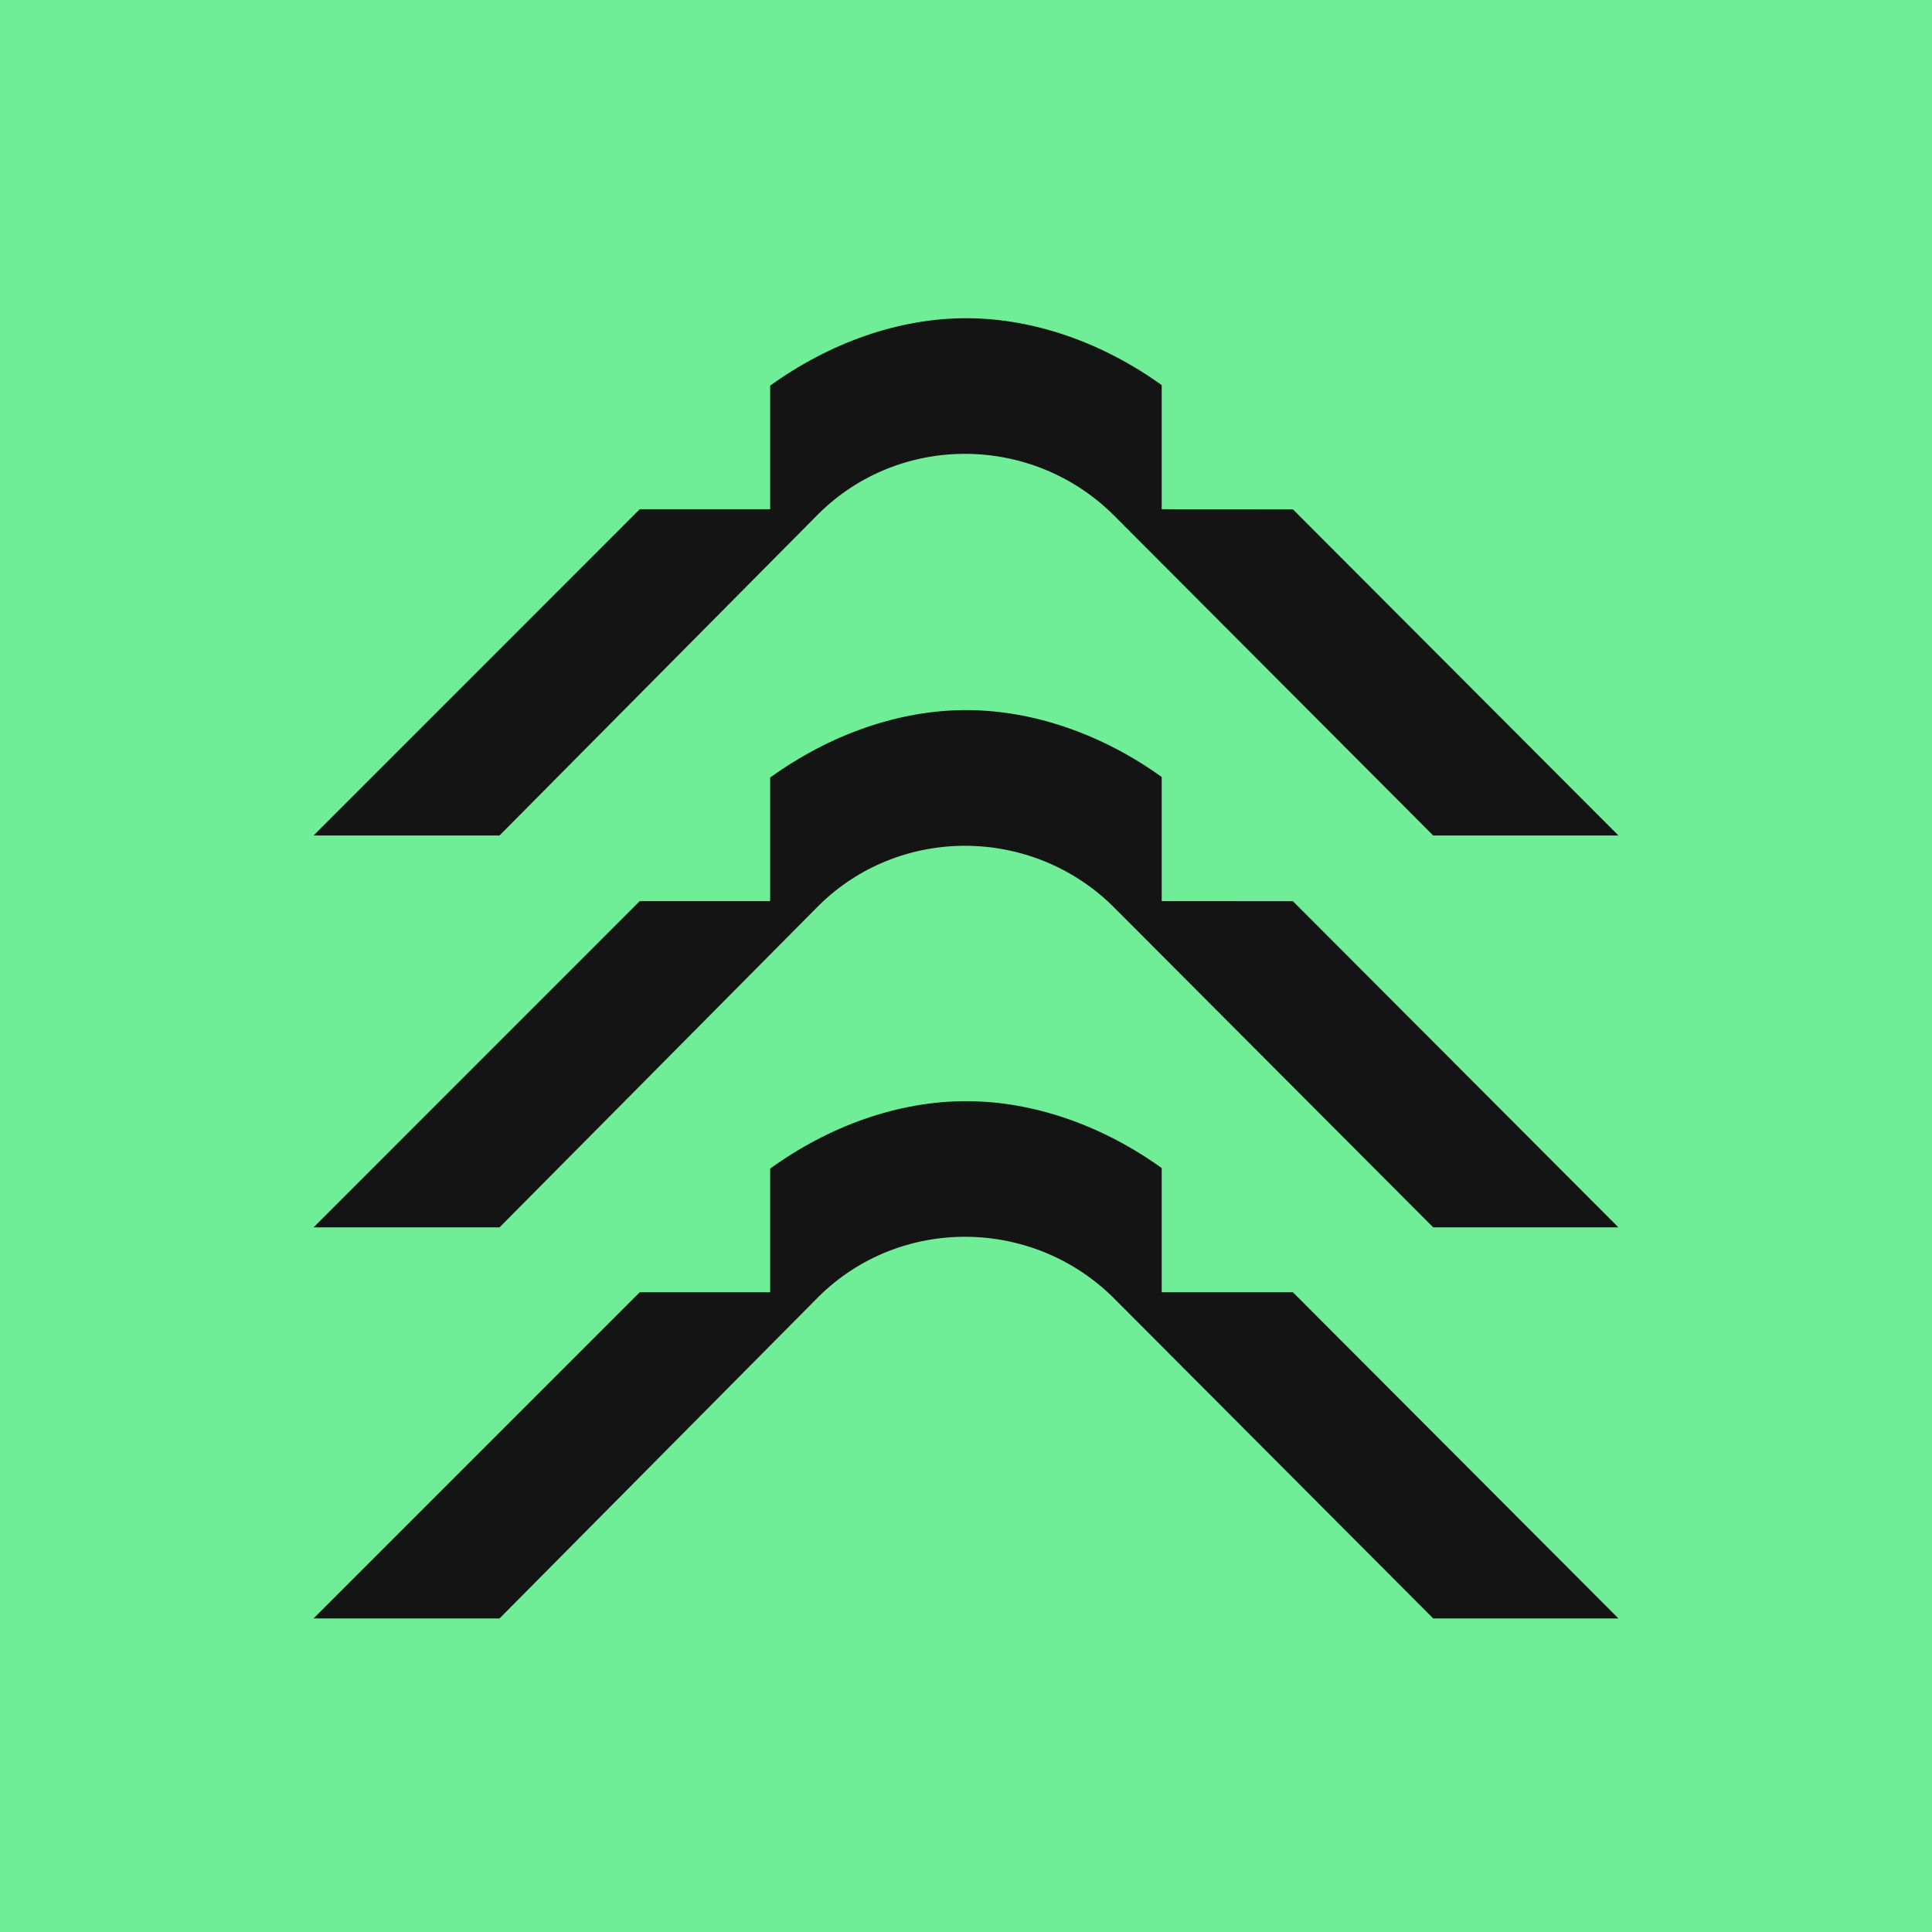
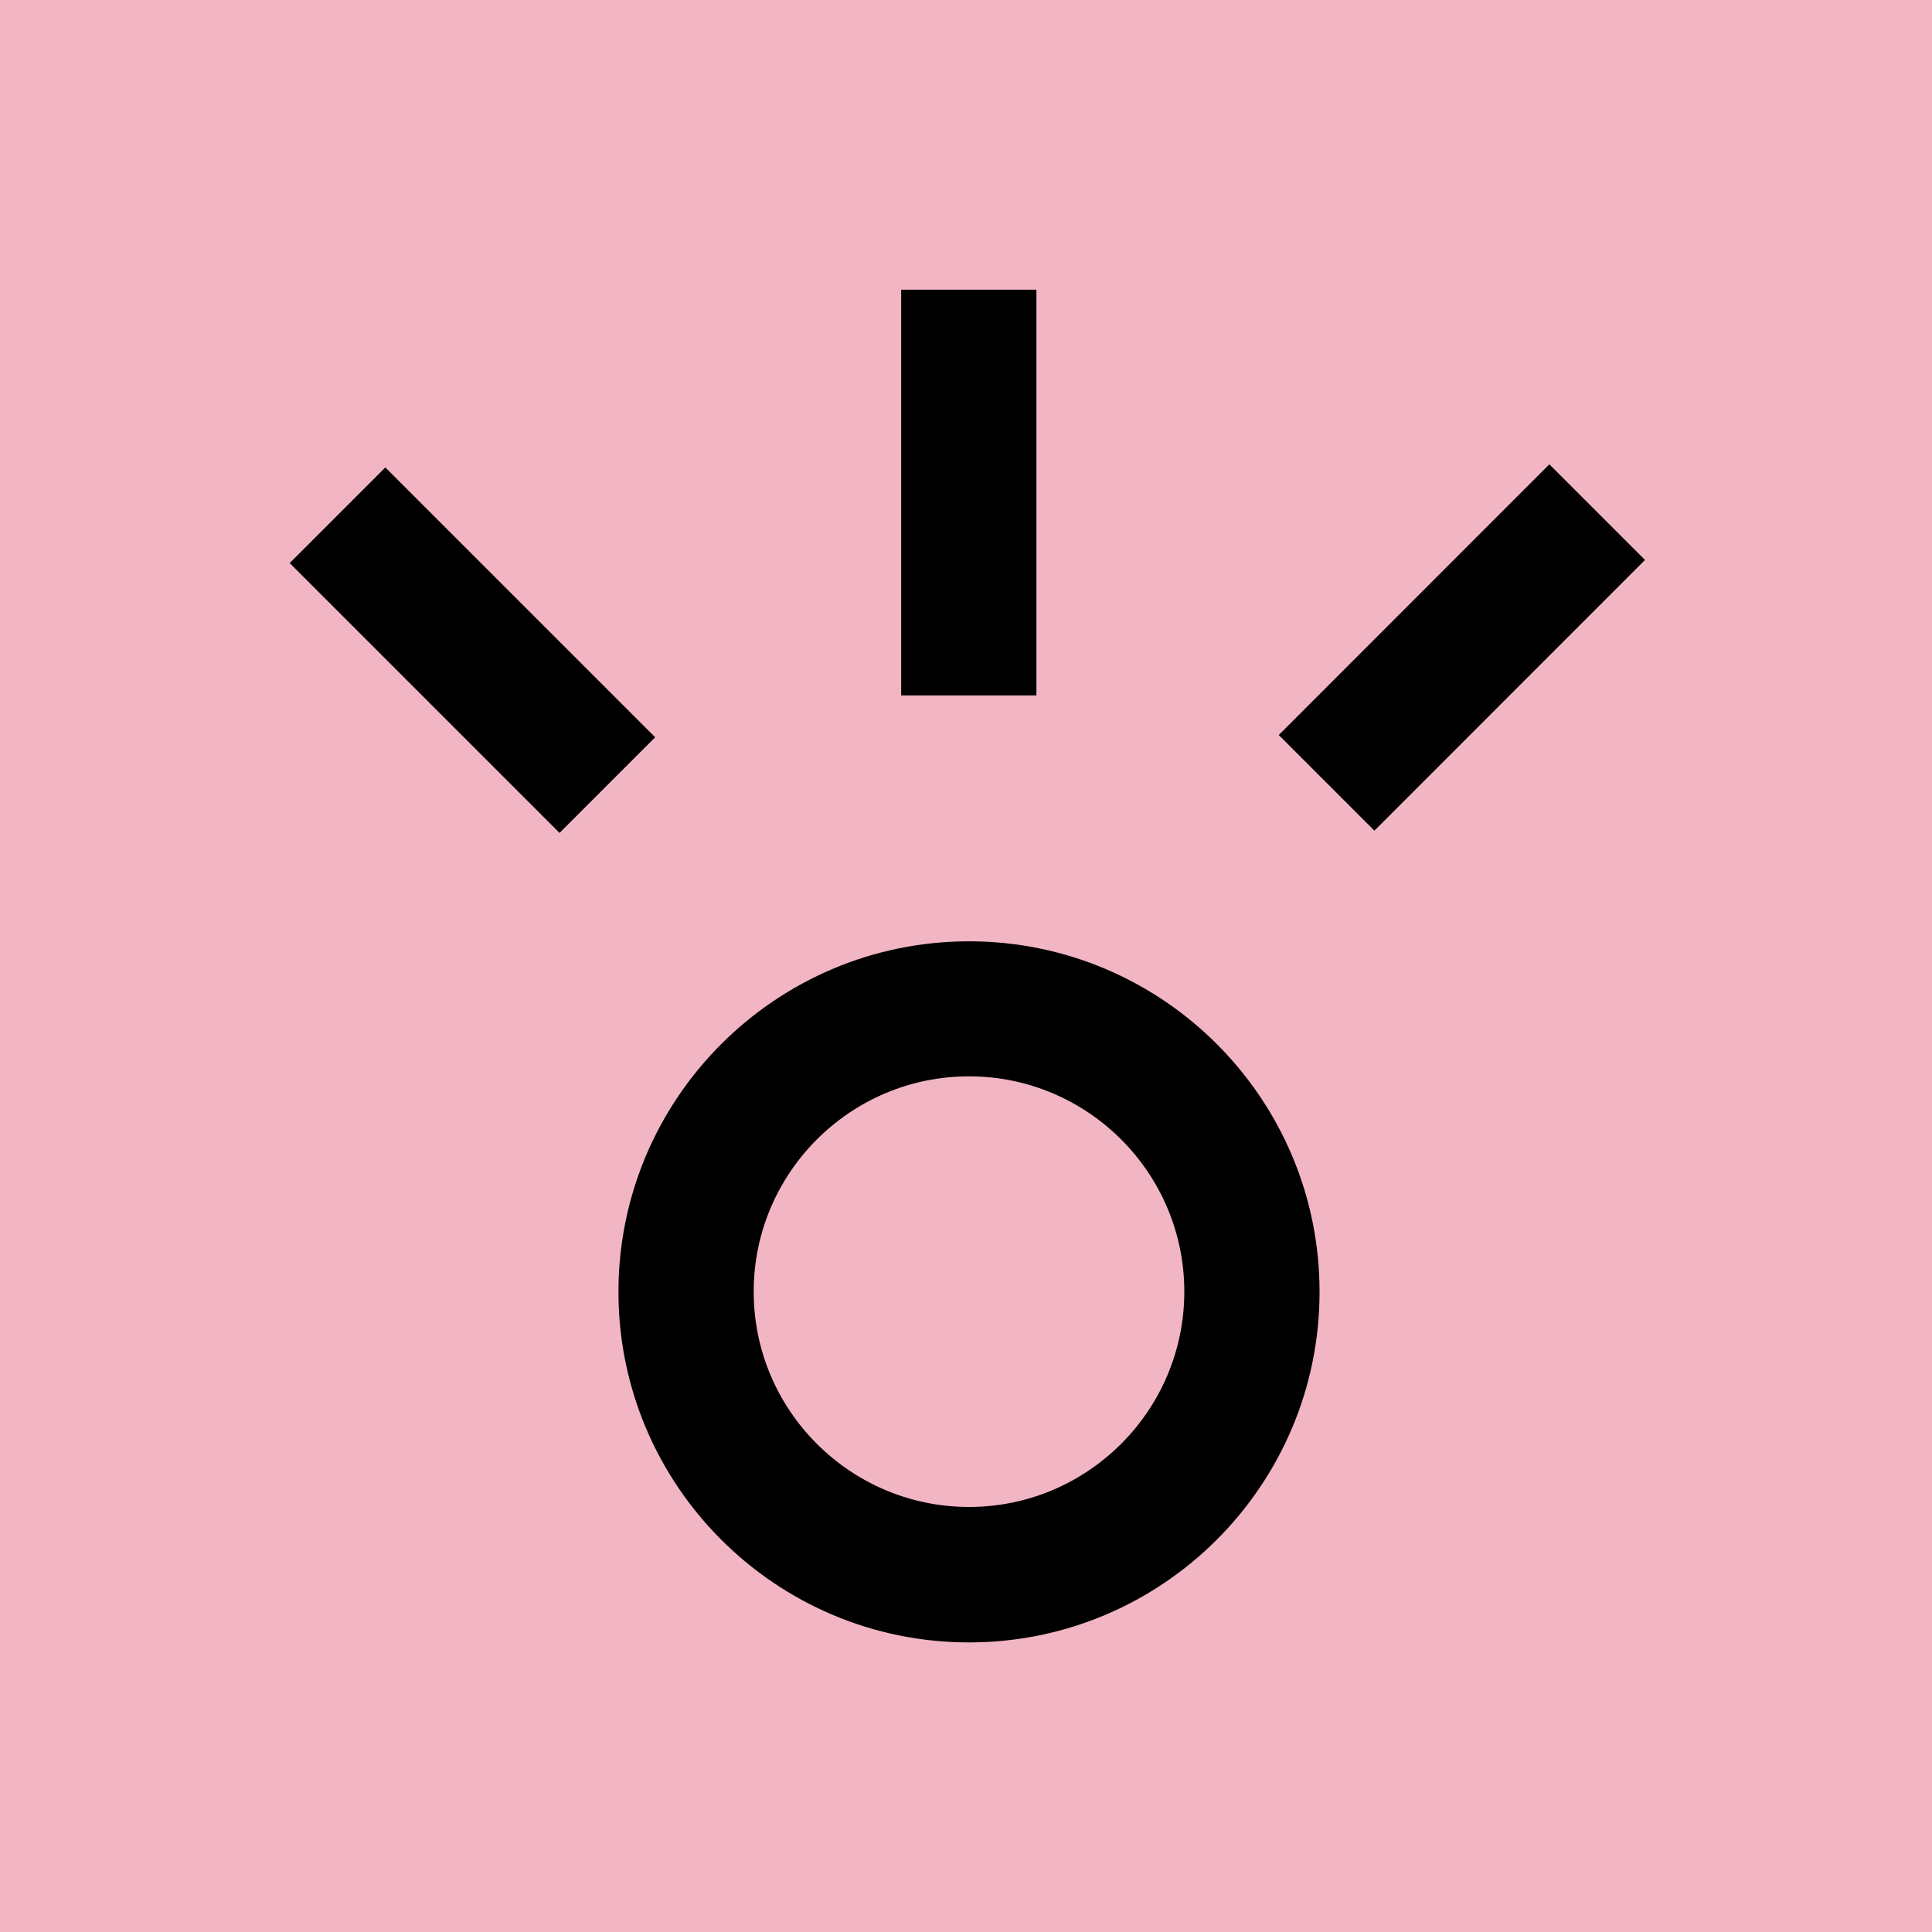
- <svg xmlns="http://www.w3.org/2000/svg" width="24" height="24" viewBox="0 0 24 24" fill="none">
-   <rect width="24" height="24" fill="#70EE97" />
-   <path d="M12.001 13.679C12.848 13.679 13.705 13.988 14.431 14.51V16.053H16.061L20.105 20.105H17.804L13.825 16.115C12.813 15.12 11.18 15.11 10.172 16.105L6.205 20.105H3.895L7.947 16.053H9.567V14.517C10.296 13.99 11.154 13.679 12.001 13.679ZM12.001 8.821C12.848 8.821 13.705 9.13 14.431 9.652V11.194L16.061 11.195L20.105 15.247H17.804L13.825 11.258C12.813 10.263 11.18 10.253 10.172 11.248L6.205 15.247H3.895L7.947 11.194H9.567V9.659C10.296 9.133 11.154 8.821 12.001 8.821ZM12.001 3.953C12.848 3.953 13.705 4.262 14.431 4.784V6.326L16.061 6.327L20.105 10.379H17.804L13.825 6.39C12.813 5.394 11.18 5.384 10.172 6.379L6.205 10.379H3.895L7.947 6.326H9.567V4.791C10.296 4.265 11.154 3.953 12.001 3.953Z" fill="#141414" />
+ <svg xmlns="http://www.w3.org/2000/svg" width="18" height="18" viewBox="0 0 18 18" fill="none">
+   <rect width="18" height="18" fill="#F2B5C3" />
+   <path d="M9.028 8.77C7.228 8.77 5.762 10.234 5.762 12.036C5.762 13.838 7.226 15.302 9.028 15.302C10.83 15.302 12.294 13.838 12.294 12.036C12.294 10.234 10.83 8.77 9.028 8.77ZM9.028 14.04C7.922 14.04 7.022 13.14 7.022 12.034C7.022 10.928 7.922 10.028 9.028 10.028C10.134 10.028 11.034 10.928 11.034 12.034C11.034 13.14 10.134 14.04 9.028 14.04Z" fill="black" />
+   <path d="M9.656 2.699H8.396V6.479H9.656V2.699Z" fill="black" />
+   <path d="M3.59 4.355L2.699 5.246L5.213 7.76L6.104 6.869L3.59 4.355Z" fill="black" />
+   <path d="M14.435 4.326L11.914 6.848L12.805 7.739L15.326 5.217L14.435 4.326Z" fill="black" />
</svg>
